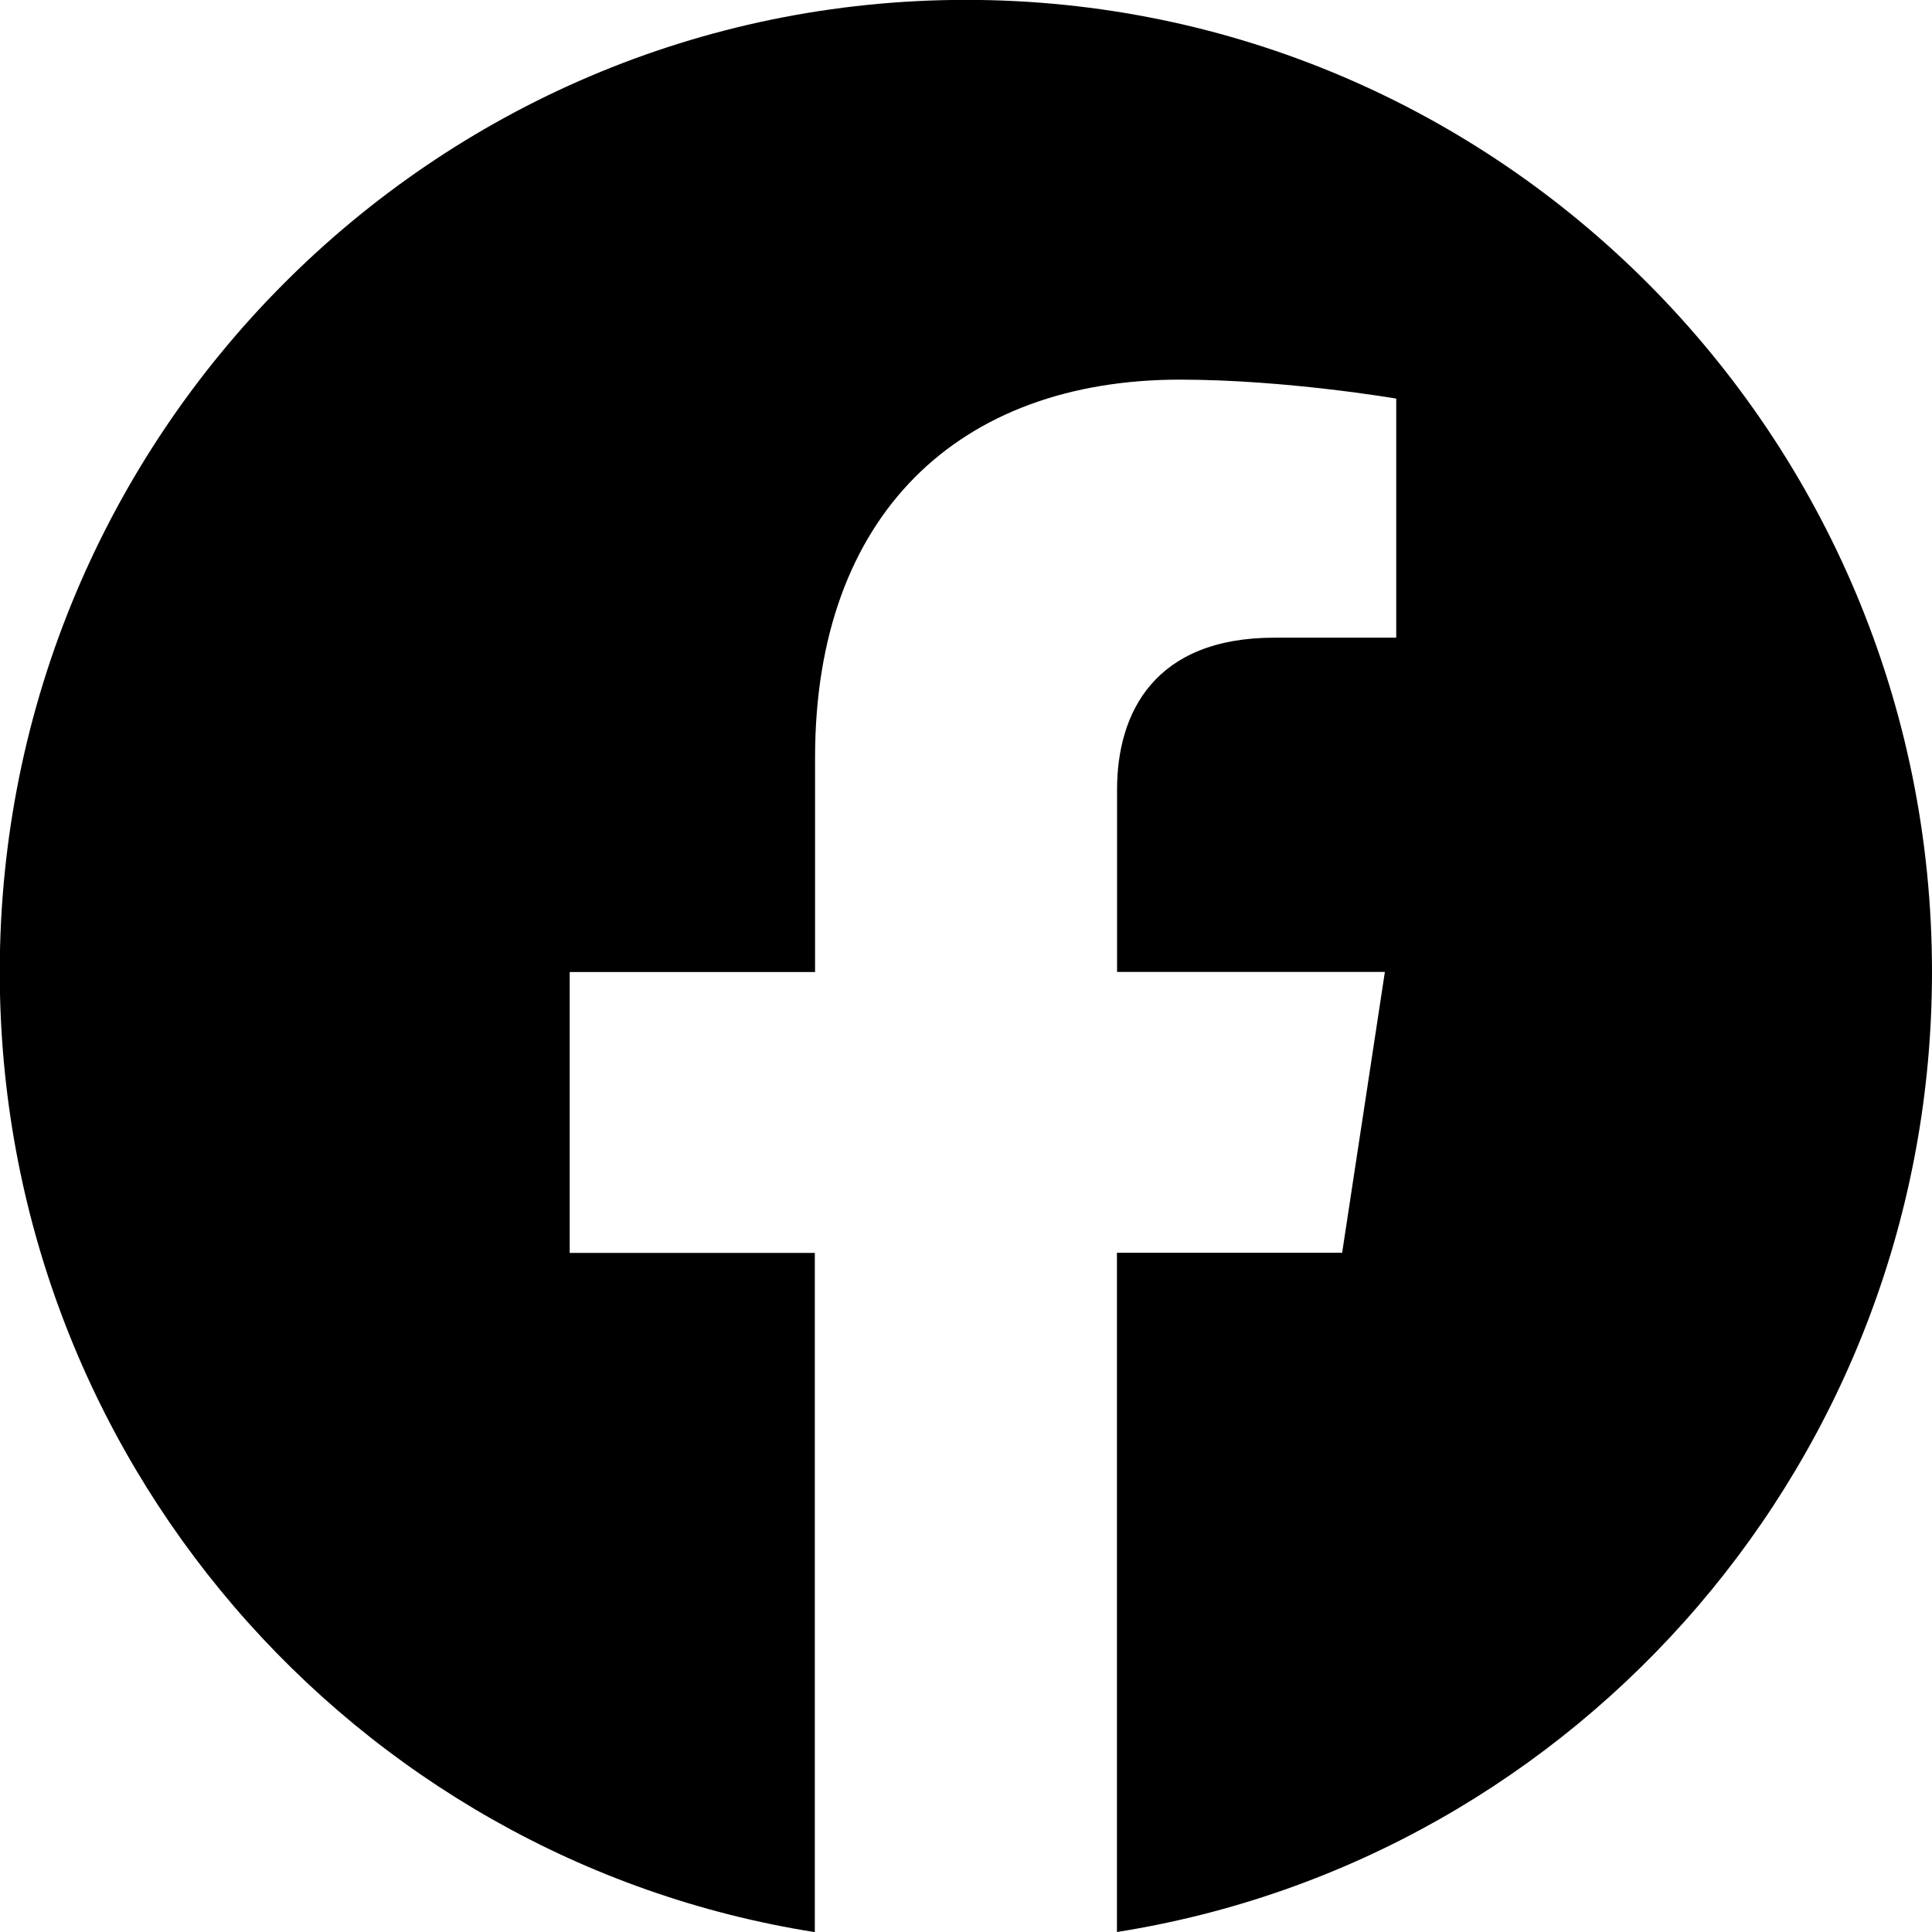
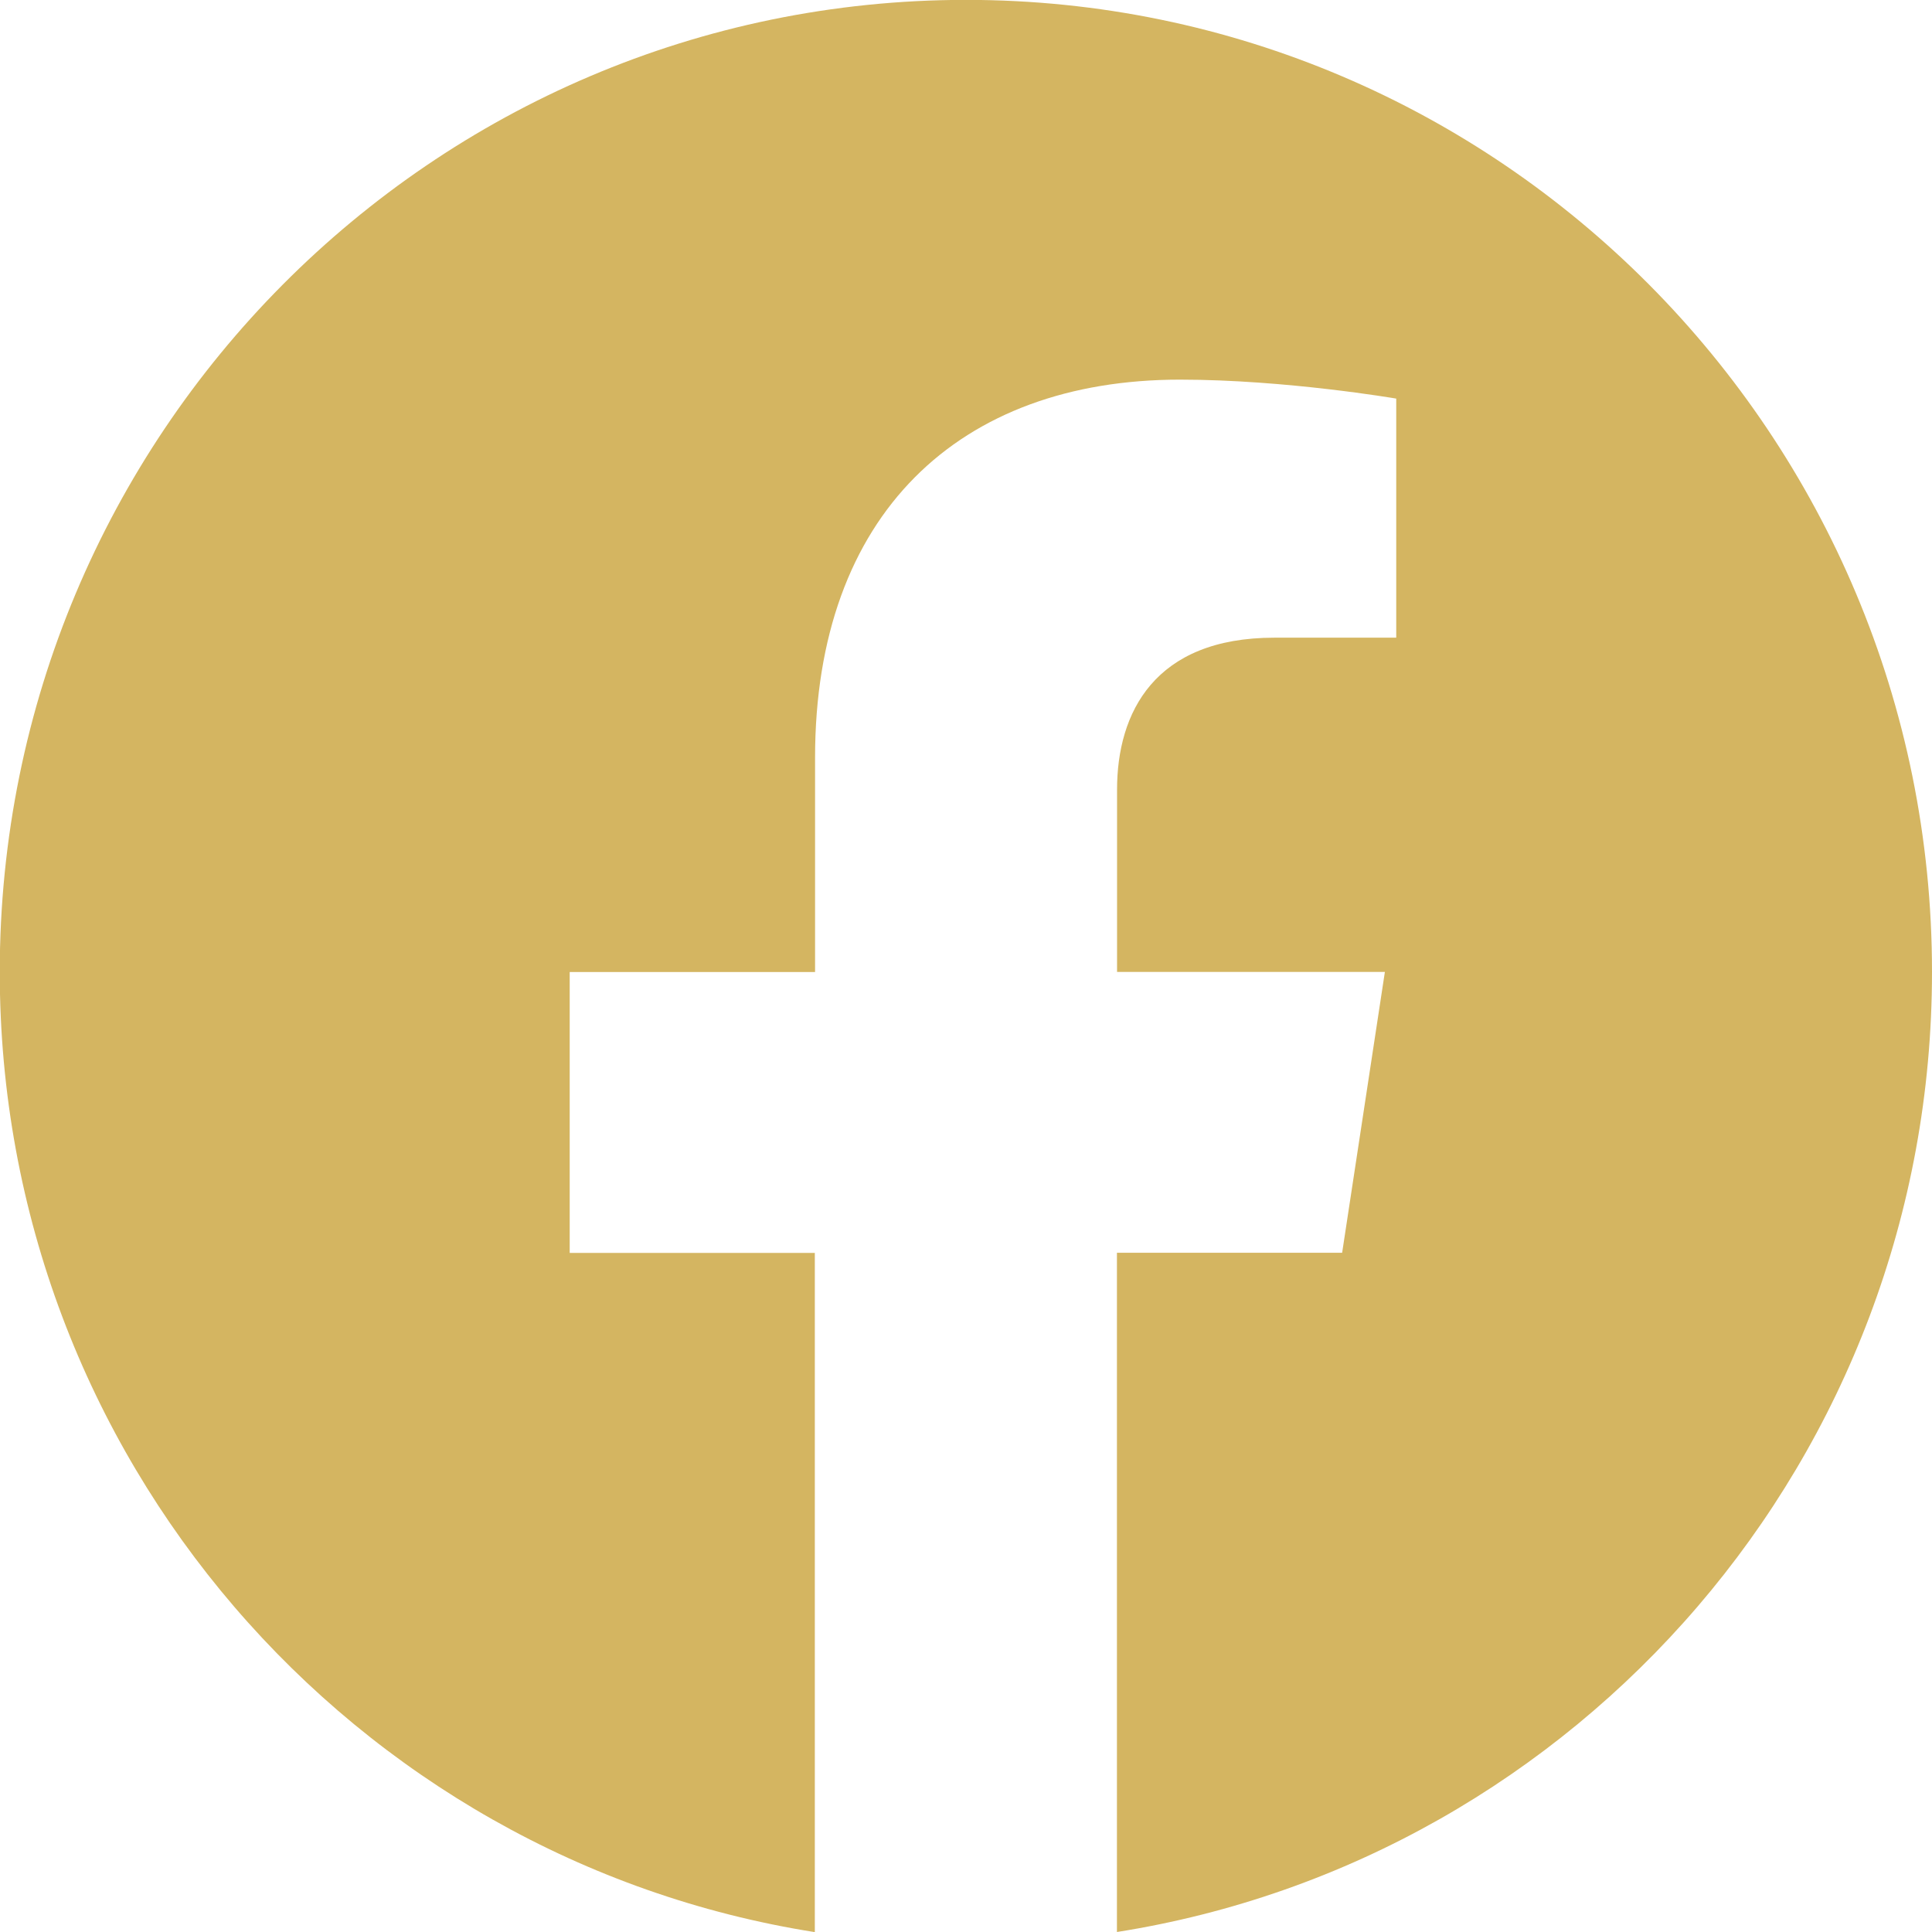
- <svg xmlns="http://www.w3.org/2000/svg" width="16" height="16" fill="currentColor" class="bi bi-facebook" viewBox="0 0 16 16">
+ <svg xmlns="http://www.w3.org/2000/svg" width="16" height="16" fill="#d4b561" class="bi bi-facebook" viewBox="0 0 16 16">
  <path d="M16 8.049c0-4.446-3.582-8.05-8-8.05C3.58 0-.002 3.603-.002 8.05c0 4.017 2.926 7.347 6.75 7.951v-5.625h-2.03V8.05H6.75V6.275c0-2.017 1.195-3.131 3.022-3.131.876 0 1.791.157 1.791.157v1.98h-1.009c-.993 0-1.303.621-1.303 1.258v1.51h2.218l-.354 2.326H9.25V16c3.824-.604 6.75-3.934 6.75-7.951z" />
</svg>
